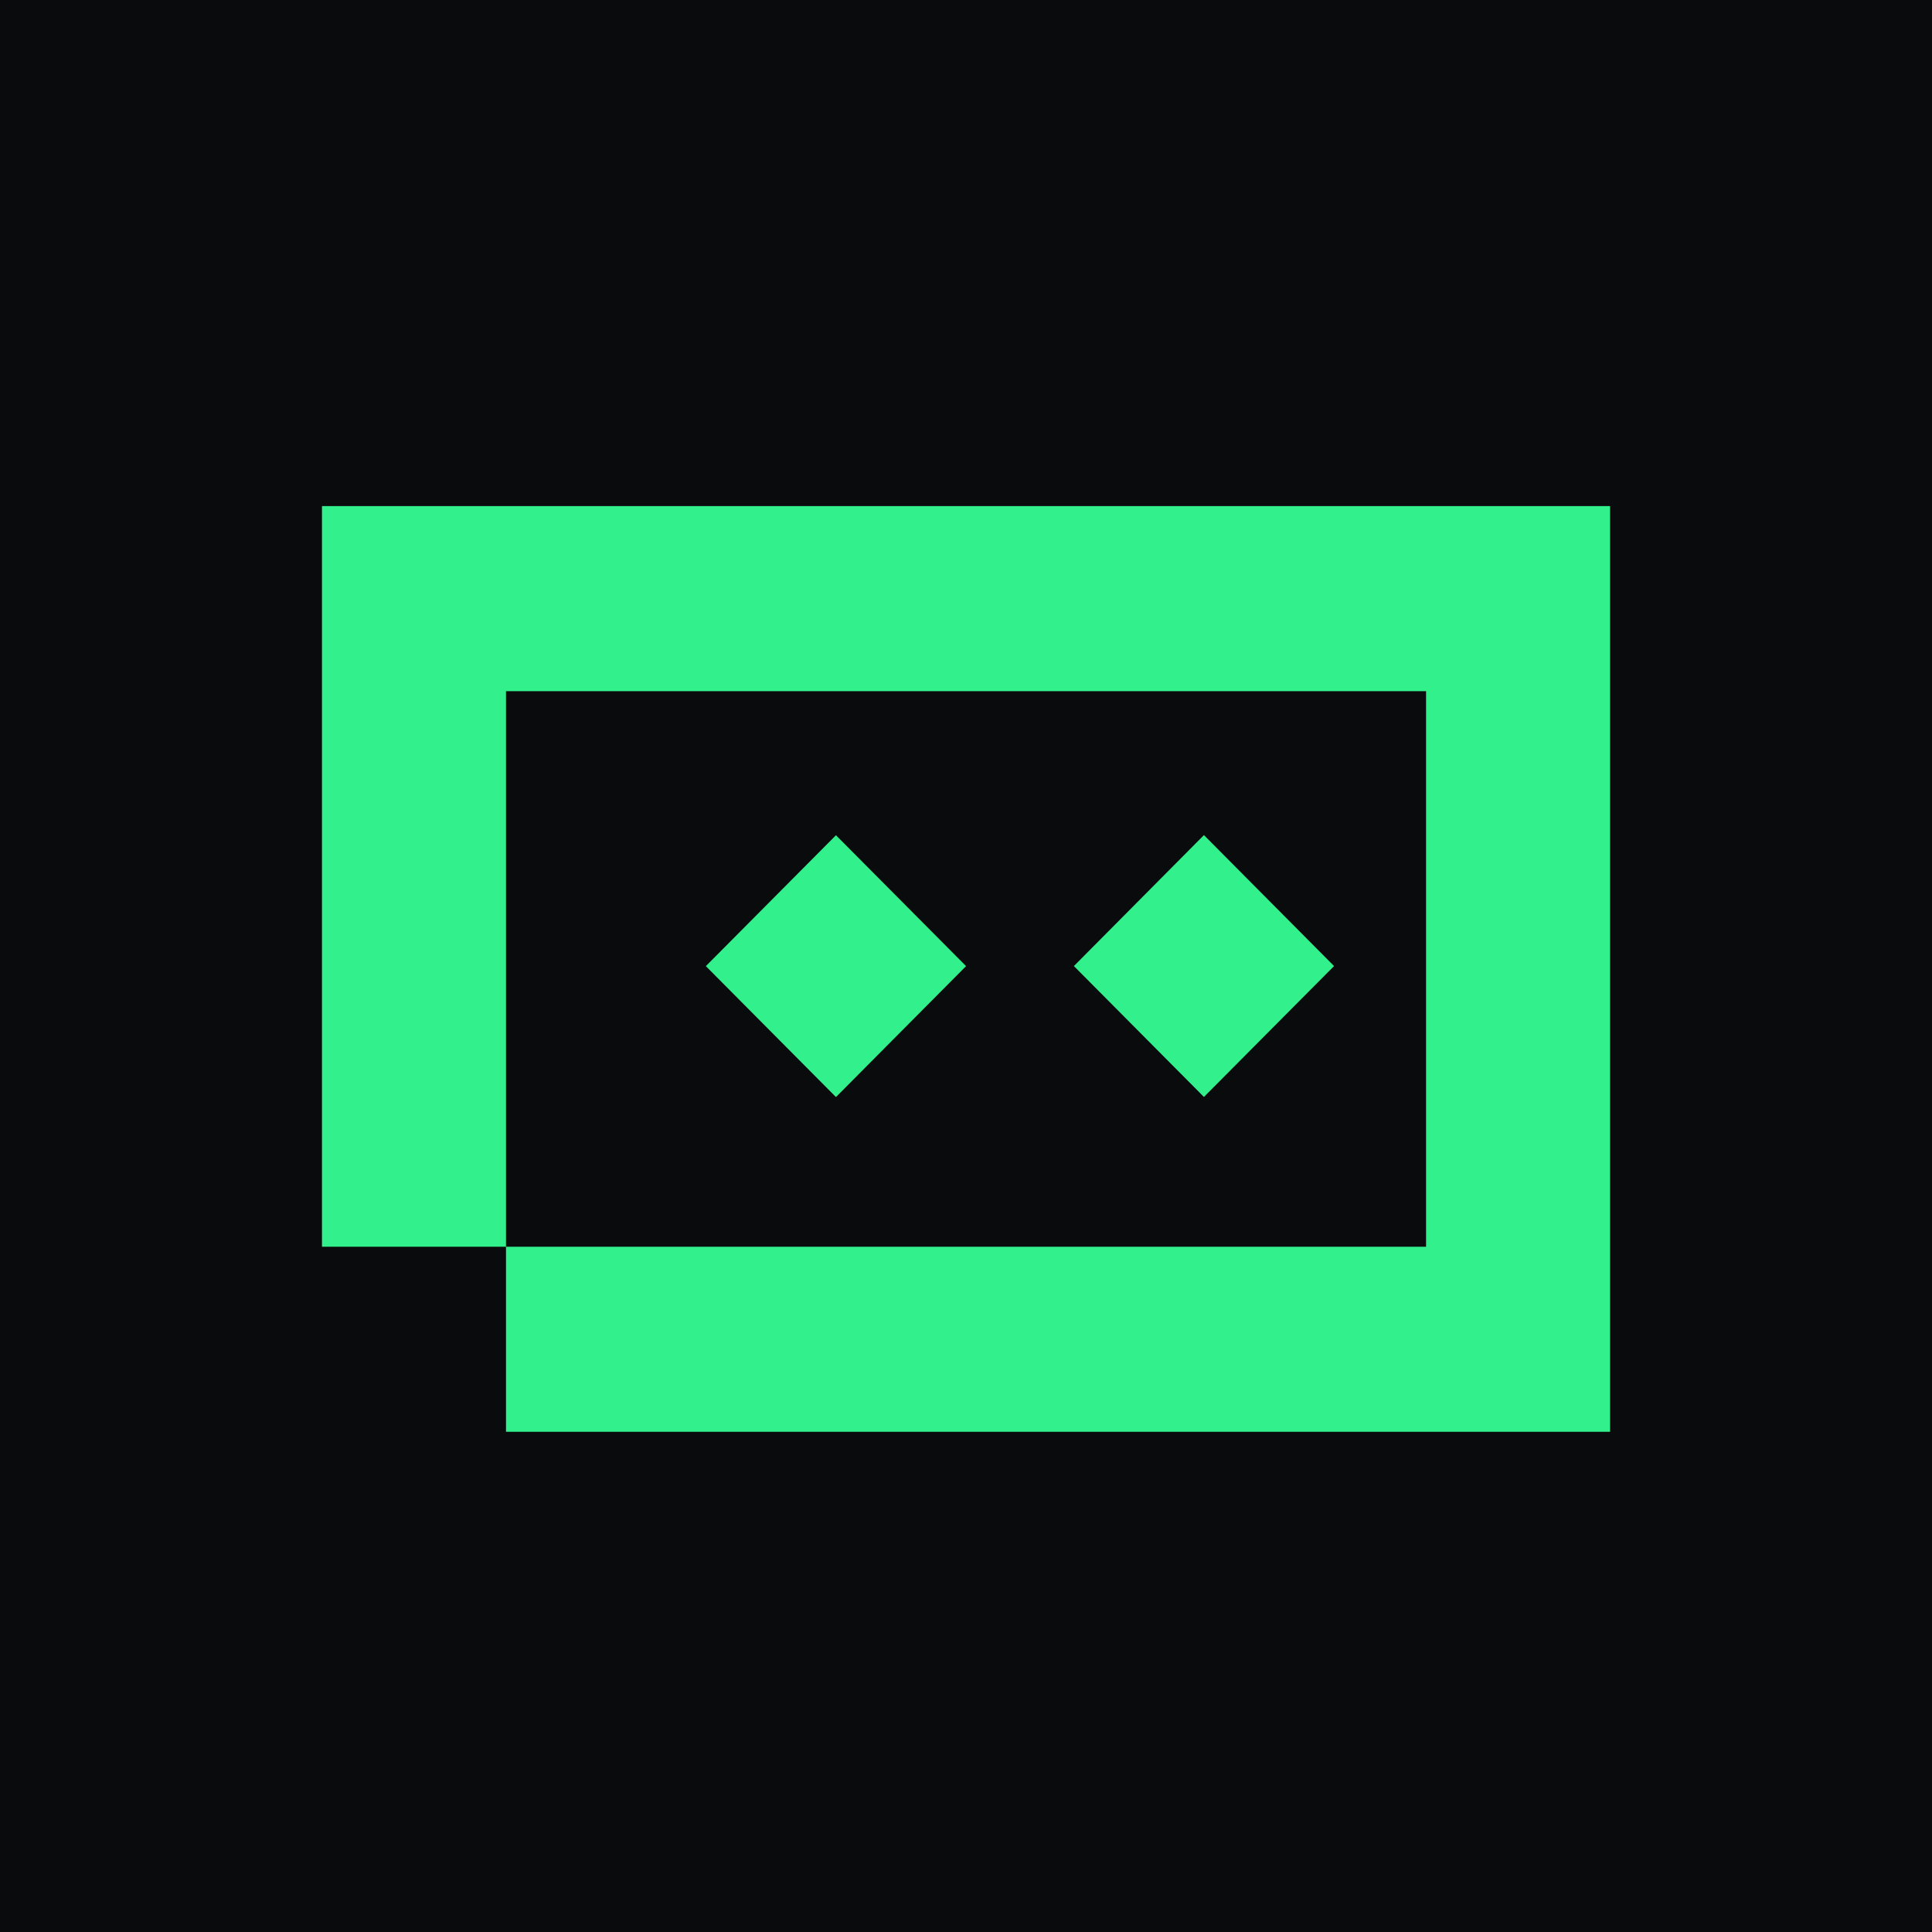
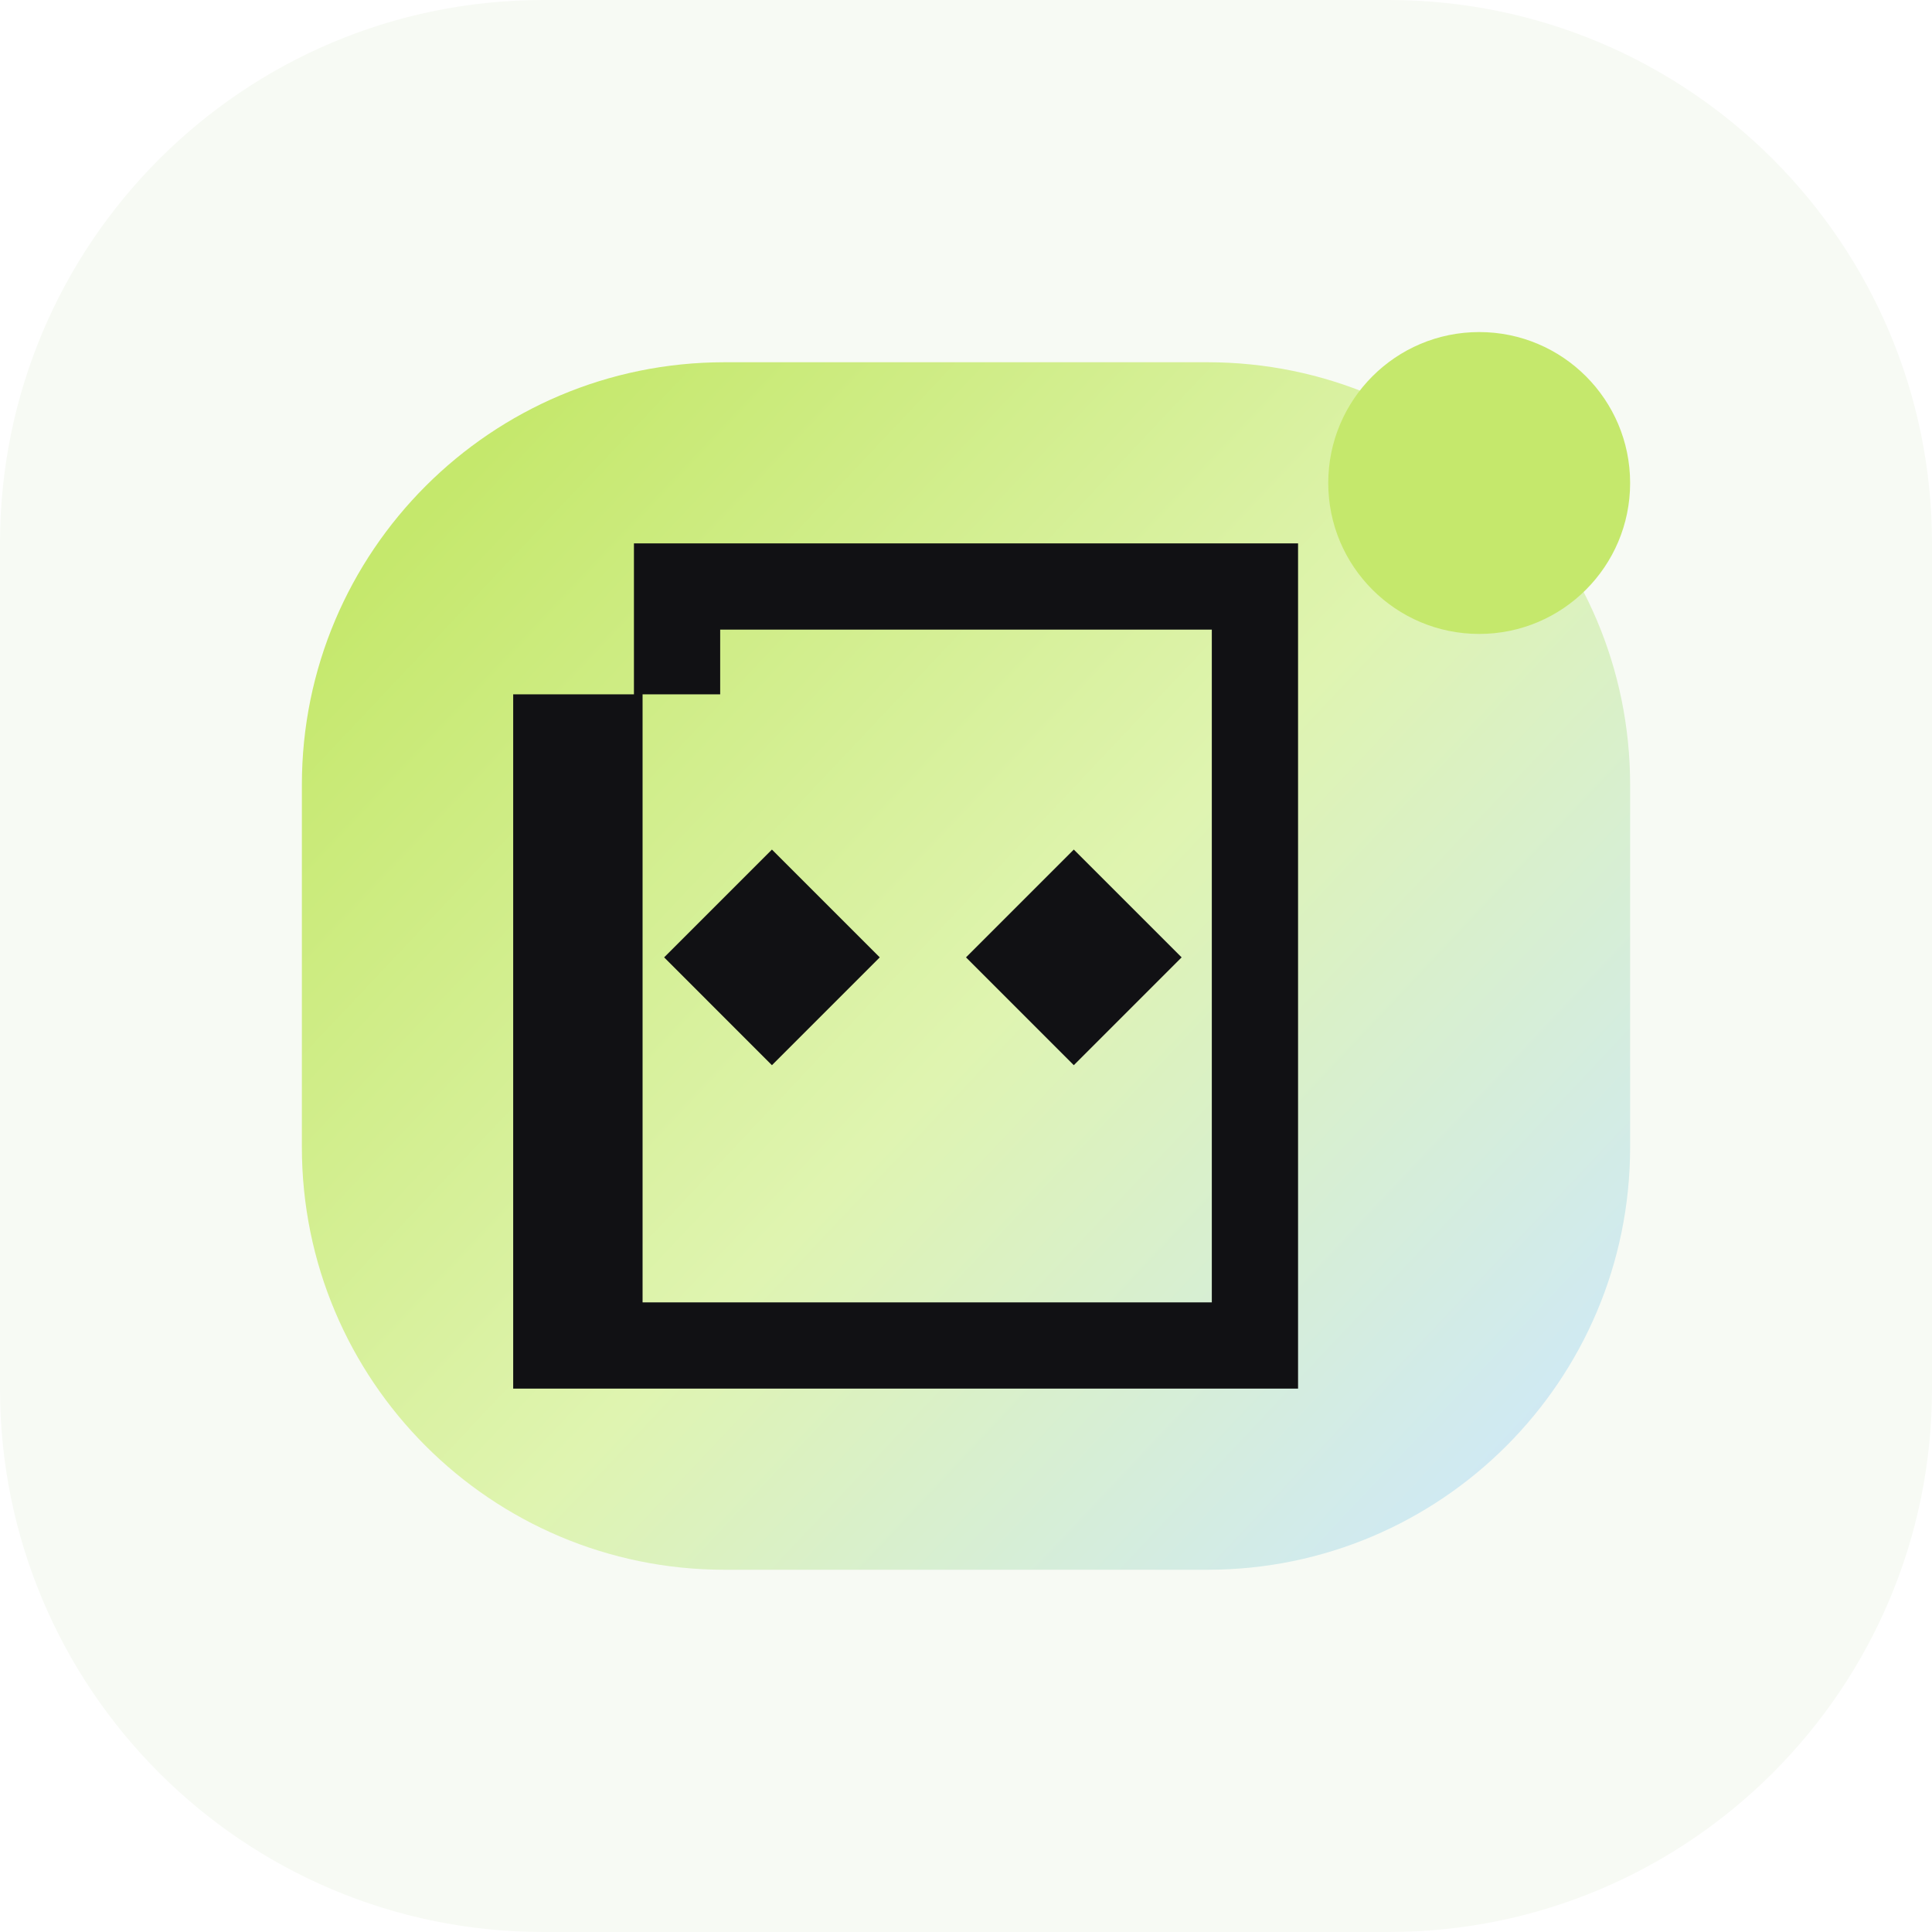
- <svg xmlns="http://www.w3.org/2000/svg" width="32" height="32" viewBox="0 0 32 32" fill="none">
-   <rect width="32" height="32" fill="#0A0B0D" />
-   <path d="M26.668 23.715H8.381V20.65H5.333V8.382H26.668V23.715ZM8.381 20.65H23.62V11.448H8.381V20.65ZM16.001 16.002L13.846 18.171L11.691 16.002L13.846 13.834L16.001 16.002ZM22.096 16.001L19.941 18.169L17.787 16.001L19.941 13.832L22.096 16.001Z" fill="#32F08C" />
+ <svg xmlns="http://www.w3.org/2000/svg" width="64" height="64" viewBox="0 0 64 64" fill="none">
+   <rect width="64" height="64" rx="18" fill="#F7FAF4" />
+   <path d="M10 26C10 18.268 16.268 12 24 12H40C47.732 12 54 18.268 54 26V38C54 45.732 47.732 52 40 52H24C16.268 52 10 45.732 10 38V26Z" fill="url(#paint0_linear_2_3)" />
+   <path d="M21 18H43V46H17V23H21V18ZM23.857 23H21.286V43.143H40.143V20.857H23.857V23ZM29.143 31.714L25.571 35.286L22 31.714L25.571 28.143L29.143 31.714ZM39.143 31.714L35.571 35.286L32 31.714L35.571 28.143L39.143 31.714Z" fill="#111114" />
+   <circle cx="49" cy="16" r="5" fill="#C5E86C" />
+   <defs>
+     <linearGradient id="paint0_linear_2_3" x1="15" y1="16" x2="50" y2="49" gradientUnits="userSpaceOnUse">
+       <stop stop-color="#C5E86C" />
+       <stop offset="0.52" stop-color="#DFF4B0" />
+       <stop offset="1" stop-color="#CFE9F5" />
+     </linearGradient>
+   </defs>
</svg>
